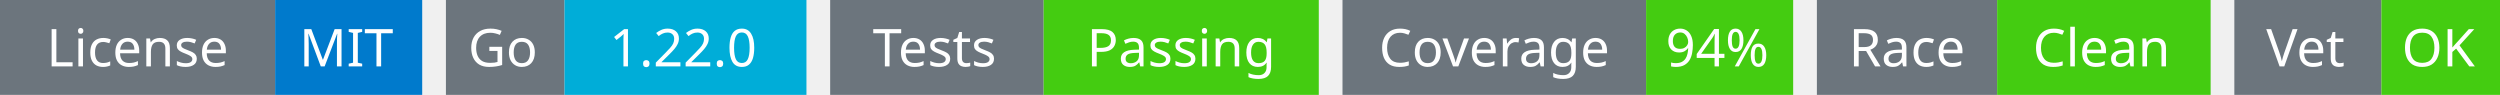
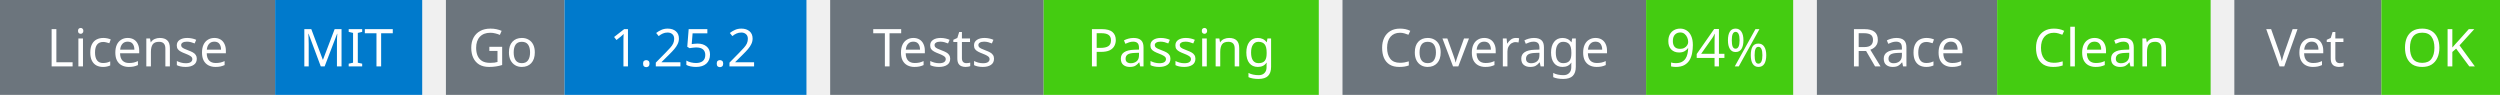
<svg xmlns="http://www.w3.org/2000/svg" width="527" height="20" viewBox="0 0 527 20">
  <g transform="translate(0, 0)">
    <rect x="0" y="0" width="58" height="20" fill="#6c757d" />
    <rect x="58" y="0" width="31" height="20" fill="#007acc" />
    <text x="29" y="14" text-anchor="middle" font-family="sans-serif" font-size="11" fill="white">License</text>
    <text x="73" y="14" text-anchor="middle" font-family="sans-serif" font-size="11" fill="white">MIT</text>
  </g>
  <g transform="translate(94, 0)">
    <rect x="0" y="0" width="25" height="20" fill="#6c757d" />
-     <rect x="25" y="0" width="51" height="20" fill="#00ADD8" />
+     <rect x="25" y="0" width="51" height="20" fill="#007acc" />
    <text x="12" y="14" text-anchor="middle" font-family="sans-serif" font-size="11" fill="white">Go</text>
-     <text x="50" y="14" text-anchor="middle" font-family="sans-serif" font-size="11" fill="white">1.22.0</text>
+     <text x="50" y="14" text-anchor="middle" font-family="sans-serif" font-size="11" fill="white">1.25.2</text>
  </g>
  <g transform="translate(175, 0)">
    <rect x="0" y="0" width="45" height="20" fill="#6c757d" />
    <rect x="45" y="0" width="58" height="20" fill="#4c1" />
    <text x="22" y="14" text-anchor="middle" font-family="sans-serif" font-size="11" fill="white">Tests</text>
    <text x="74" y="14" text-anchor="middle" font-family="sans-serif" font-size="11" fill="white">Passing</text>
  </g>
  <g transform="translate(283, 0)">
    <rect x="0" y="0" width="64" height="20" fill="#6c757d" />
    <rect x="64" y="0" width="31" height="20" fill="#4c1" />
    <text x="32" y="14" text-anchor="middle" font-family="sans-serif" font-size="11" fill="white">Coverage</text>
    <text x="79" y="14" text-anchor="middle" font-family="sans-serif" font-size="11" fill="white">94%</text>
  </g>
  <g transform="translate(383, 0)">
    <rect x="0" y="0" width="38" height="20" fill="#6c757d" />
    <rect x="38" y="0" width="45" height="20" fill="#4c1" />
    <text x="19" y="14" text-anchor="middle" font-family="sans-serif" font-size="11" fill="white">Race</text>
    <text x="60" y="14" text-anchor="middle" font-family="sans-serif" font-size="11" fill="white">Clean</text>
  </g>
  <g transform="translate(471, 0)">
    <rect x="0" y="0" width="31" height="20" fill="#6c757d" />
    <rect x="31" y="0" width="25" height="20" fill="#4c1" />
    <text x="15" y="14" text-anchor="middle" font-family="sans-serif" font-size="11" fill="white">Vet</text>
    <text x="43" y="14" text-anchor="middle" font-family="sans-serif" font-size="11" fill="white">OK</text>
  </g>
</svg>
